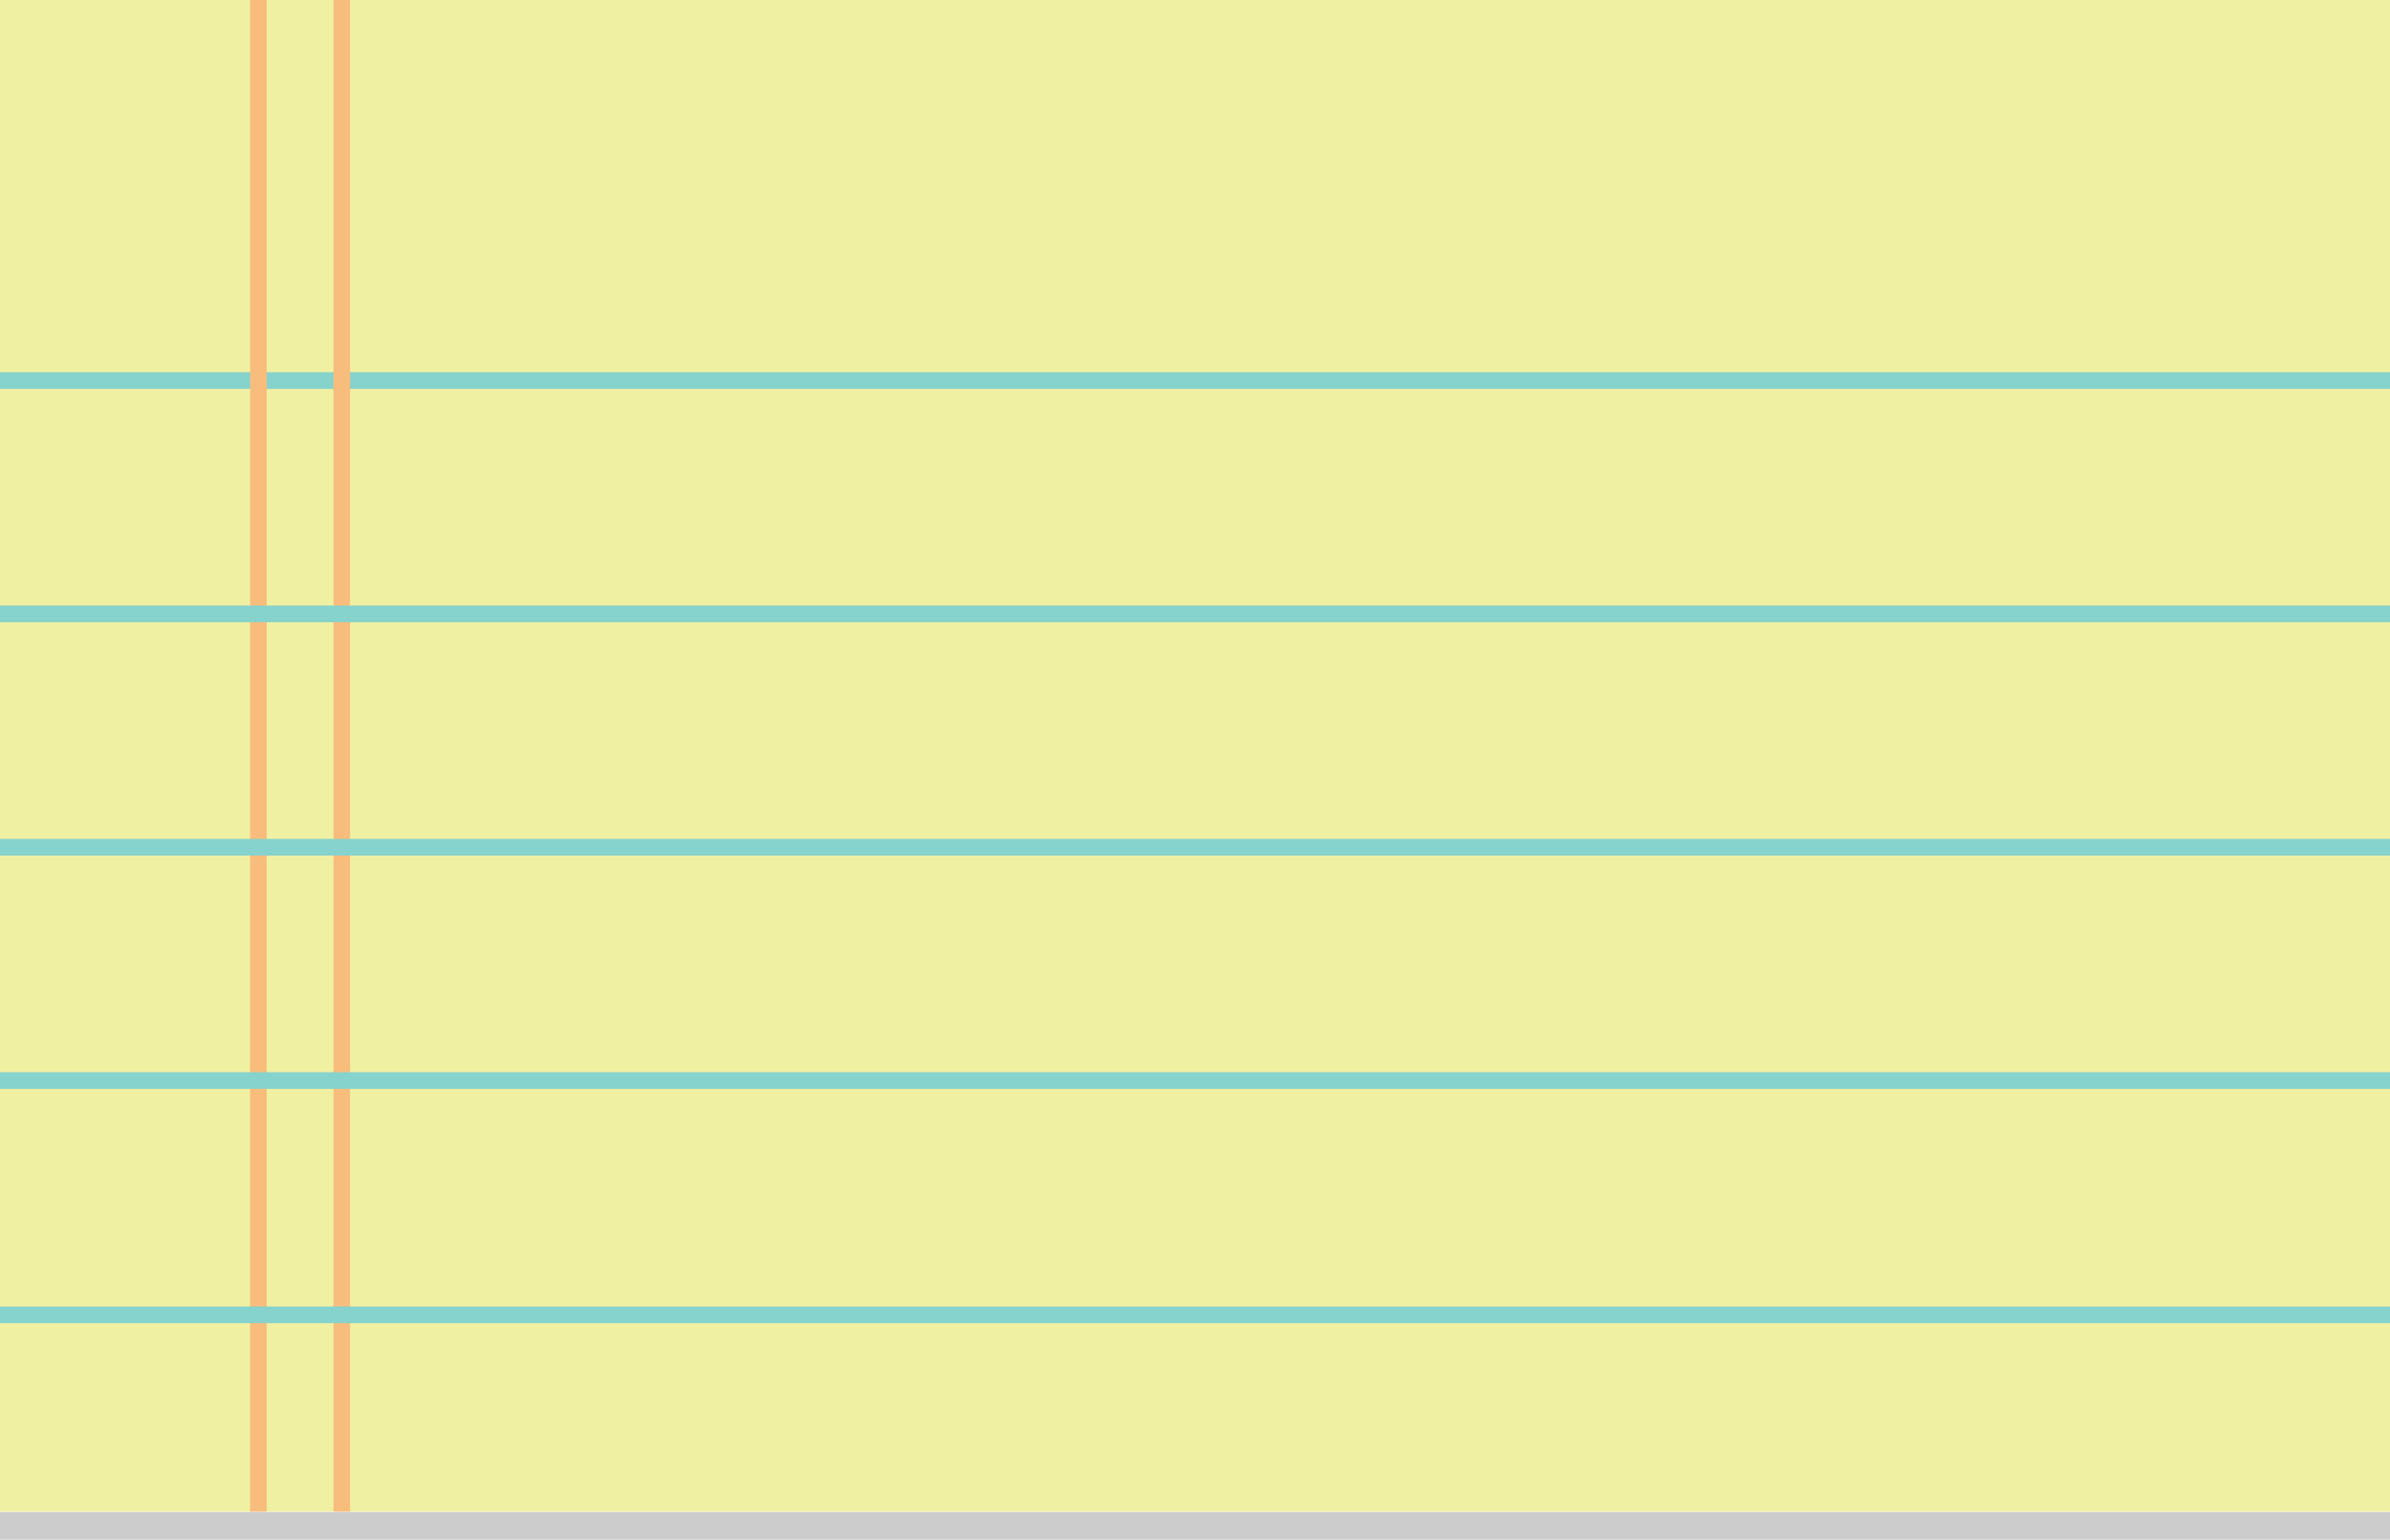
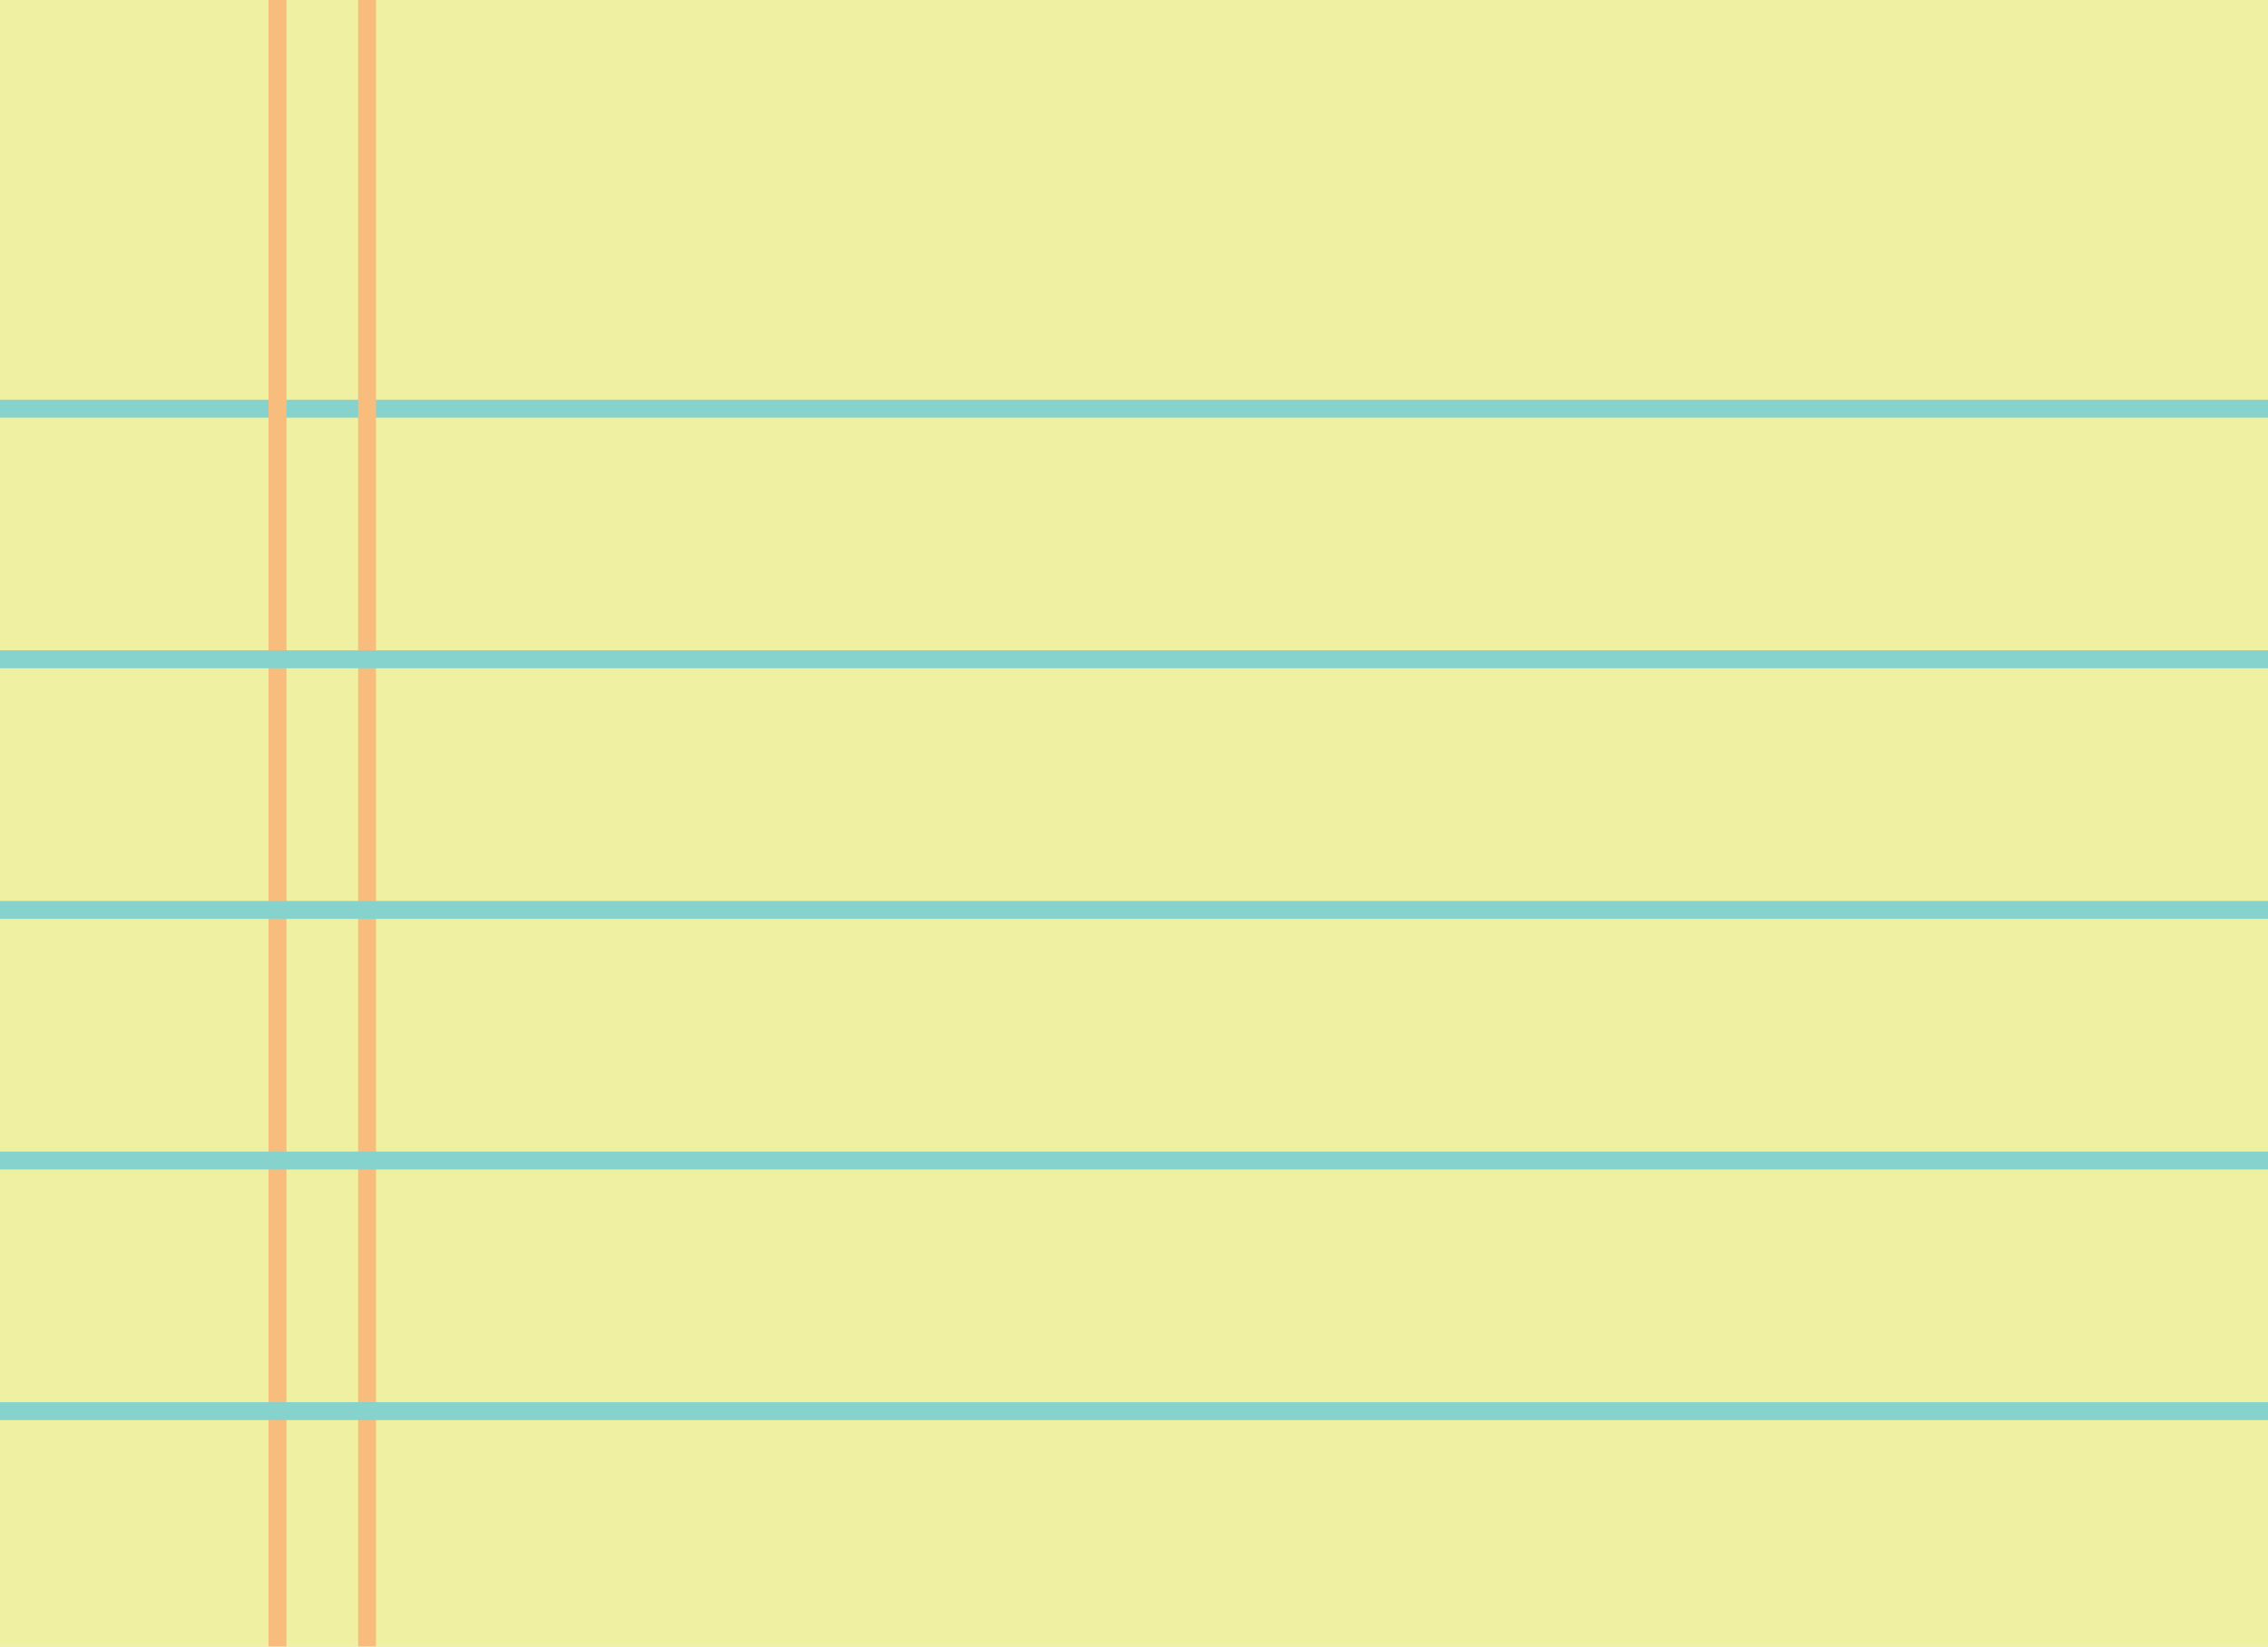
- <svg xmlns="http://www.w3.org/2000/svg" width="430" height="277" viewBox="0 0 430 277" fill="none">
-   <g filter="url(#filter0_d_19_10253)">
-     <rect width="430" height="272" fill="url(#pattern0_19_10253)" />
+ <svg xmlns="http://www.w3.org/2000/svg" width="380" height="276" viewBox="0 0 380 276" fill="none">
+   <g clip-path="url(#clip0_19_10266)">
+     <rect width="380" height="276" fill="#F0F0A3" />
+     <mask id="mask0_19_10266" style="mask-type:alpha" maskUnits="userSpaceOnUse" x="0" y="0" width="380" height="276">
+       <rect width="380" height="276" fill="#F0F0A3" />
+     </mask>
+     <g mask="url(#mask0_19_10266)">
+       <line y1="68.5" x2="380" y2="68.5" stroke="#86D2CC" stroke-width="3" />
+       <line x1="46.5" y1="6.55671e-08" x2="46.5" y2="276" stroke="#F8BD7C" stroke-width="3" />
+       <line x1="61.5" y1="6.55671e-08" x2="61.5" y2="276" stroke="#F8BD7C" stroke-width="3" />
+       <line y1="110.5" x2="380" y2="110.5" stroke="#86D2CC" stroke-width="3" />
+       <line y1="152.5" x2="380" y2="152.5" stroke="#86D2CC" stroke-width="3" />
+       <line y1="194.5" x2="380" y2="194.5" stroke="#86D2CC" stroke-width="3" />
+       <line y1="236.5" x2="380" y2="236.5" stroke="#86D2CC" stroke-width="3" />
+     </g>
  </g>
  <defs>
-     <filter id="filter0_d_19_10253" x="0" y="0" width="430" height="277" filterUnits="userSpaceOnUse" color-interpolation-filters="sRGB">
-       <feFlood flood-opacity="0" result="BackgroundImageFix" />
-       <feColorMatrix in="SourceAlpha" type="matrix" values="0 0 0 0 0 0 0 0 0 0 0 0 0 0 0 0 0 0 127 0" result="hardAlpha" />
-       <feOffset dy="5" />
-       <feComposite in2="hardAlpha" operator="out" />
-       <feColorMatrix type="matrix" values="0 0 0 0 0 0 0 0 0 0 0 0 0 0 0 0 0 0 0.15 0" />
-       <feBlend mode="normal" in2="BackgroundImageFix" result="effect1_dropShadow_19_10253" />
-       <feBlend mode="normal" in="SourceGraphic" in2="effect1_dropShadow_19_10253" result="shape" />
-     </filter>
-     <pattern id="pattern0_19_10253" patternUnits="userSpaceOnUse" patternTransform="matrix(429 0 0 276 0 0)" preserveAspectRatio="none" viewBox="0 0 429 276" width="1" height="1">
-       <g id="pattern0_19_10253_inner">
-         <rect width="429" height="276" fill="#F0F0A3" />
-         <mask id="mask0_19_10253" style="mask-type:alpha" maskUnits="userSpaceOnUse" x="0" y="0" width="429" height="276">
-           <rect width="429" height="276" fill="#F0F0A3" />
-         </mask>
-         <g mask="url(#mask0_19_10253)">
-           <line x1="-11" y1="68.5" x2="441" y2="68.5" stroke="#86D2CC" stroke-width="3" />
-           <line x1="46.5" y1="6.55671e-08" x2="46.5" y2="283" stroke="#F8BD7C" stroke-width="3" />
-           <line x1="61.5" y1="6.55671e-08" x2="61.5" y2="283" stroke="#F8BD7C" stroke-width="3" />
-           <line x1="-16" y1="110.5" x2="436" y2="110.5" stroke="#86D2CC" stroke-width="3" />
-           <line x1="-16" y1="152.5" x2="436" y2="152.5" stroke="#86D2CC" stroke-width="3" />
-           <line x1="-16" y1="194.5" x2="436" y2="194.5" stroke="#86D2CC" stroke-width="3" />
-           <line x1="-16" y1="236.5" x2="436" y2="236.5" stroke="#86D2CC" stroke-width="3" />
-         </g>
-       </g>
-     </pattern>
+     <clipPath id="clip0_19_10266">
+       <rect width="380" height="276" fill="white" />
+     </clipPath>
  </defs>
</svg>
